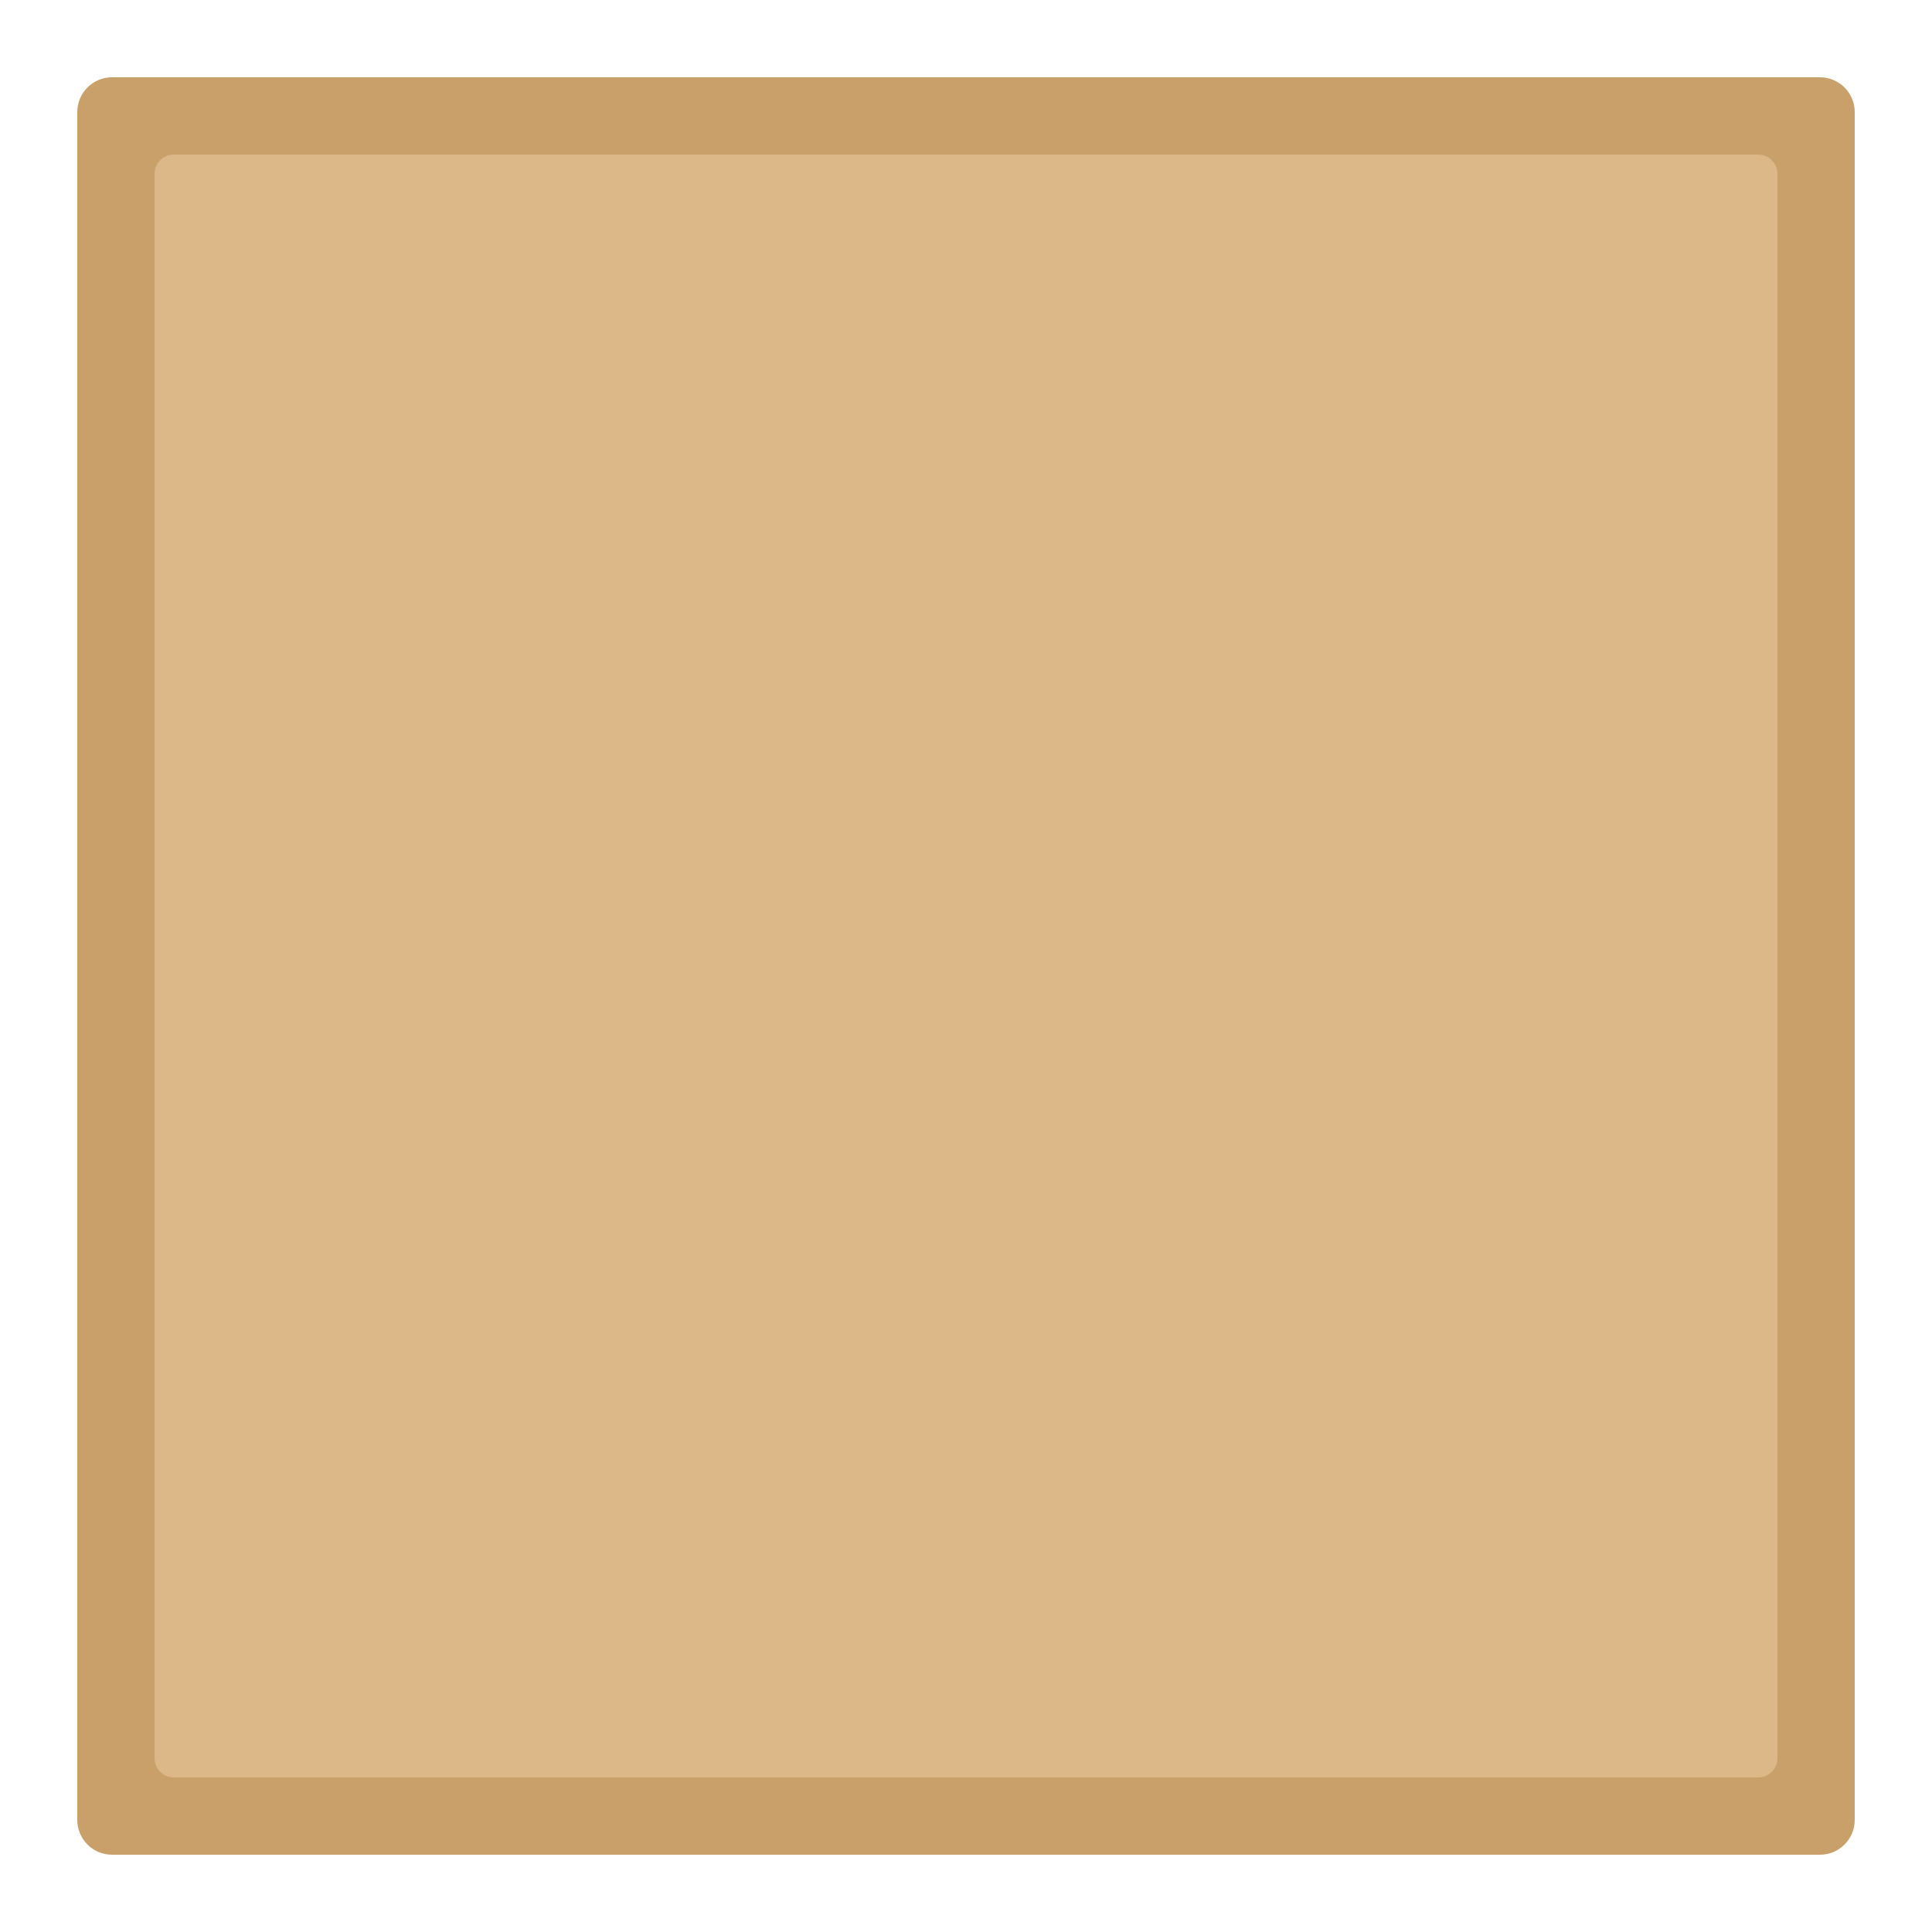
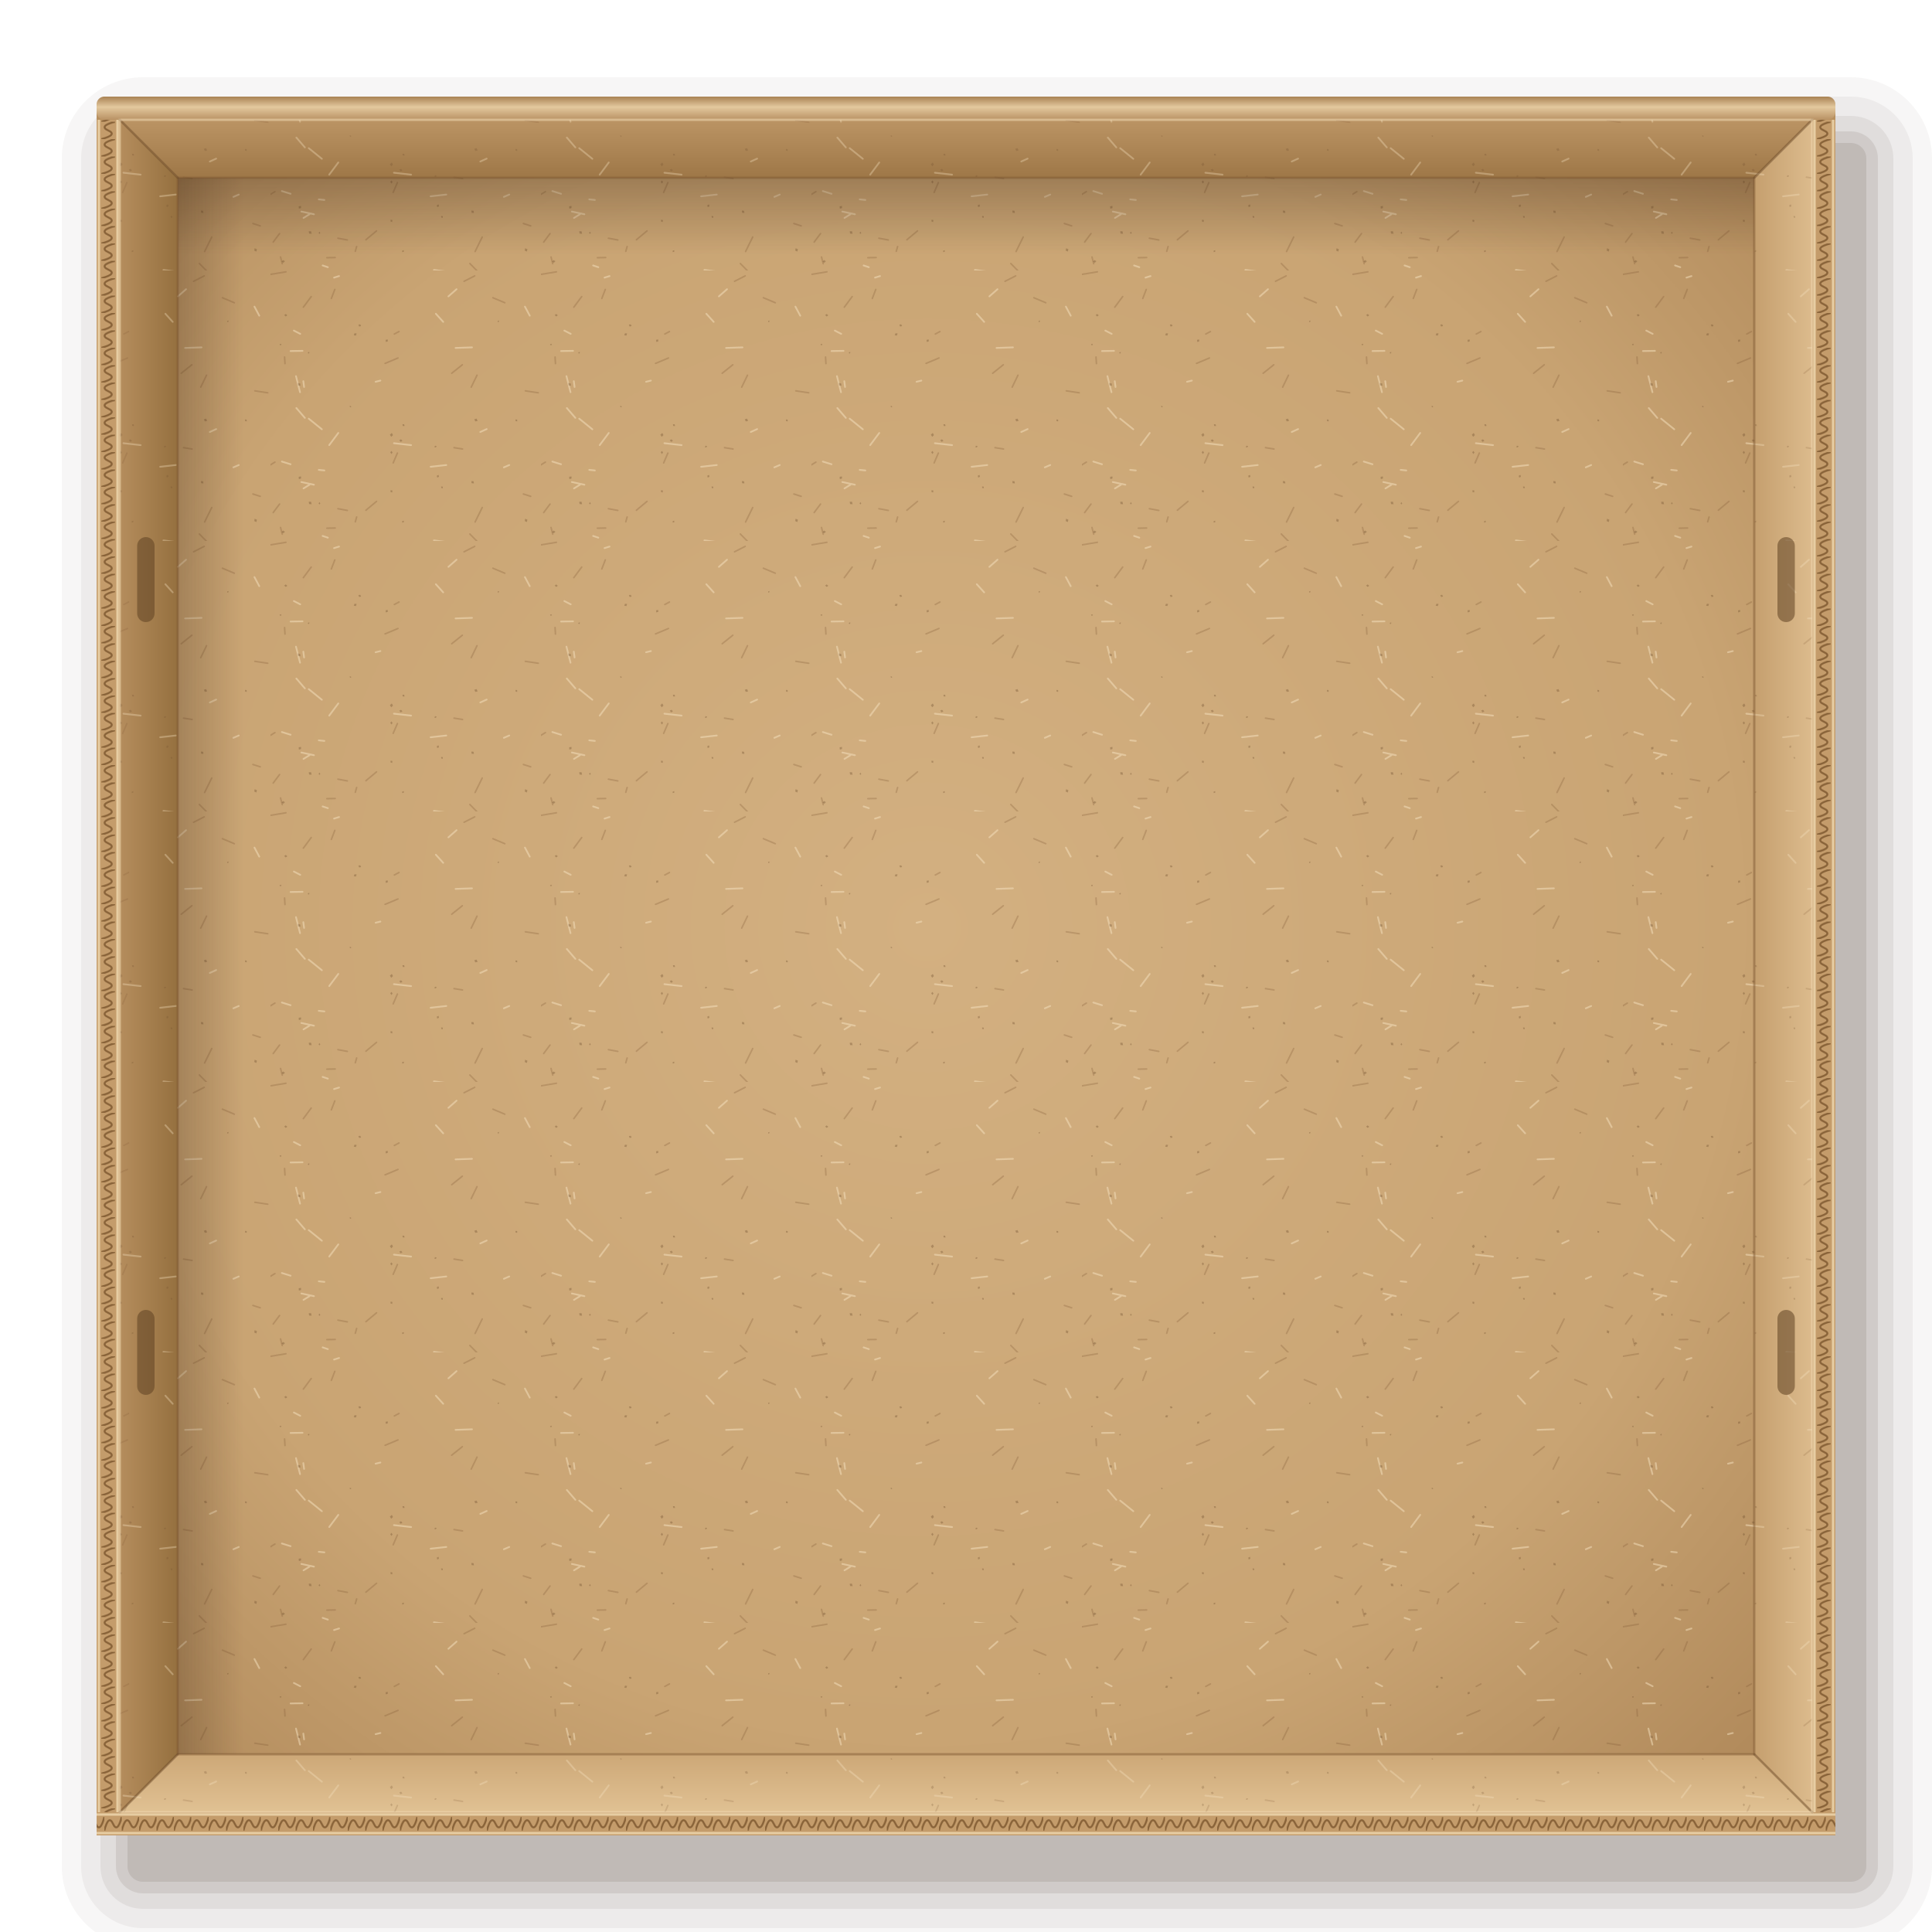
- <svg xmlns="http://www.w3.org/2000/svg" viewBox="0 0 1000 1000">
-   <rect x="40" y="40" width="920" height="920" rx="18" fill="#c9a06a" />
-   <rect x="80" y="80" width="840" height="840" rx="10" fill="#dcb888" />
+ <svg xmlns="http://www.w3.org/2000/svg" viewBox="0 0 1000 1000" overflow="visible">
+   <defs>
+     <pattern id="atl-bb-fibre" width="140" height="140" patternUnits="userSpaceOnUse">
+       <path d="M34.9 123.3l4.9 0.9M106.9 54.2l-3 6.2M7.3 44.8l0.2 3.4M54.9 119.5l-5.5 4.6M131.9 62.3l6.7 1M44.6 127.6l-0.7 2.5M99.3 48.8l-5.5 4.4M103.2 136.4l4.8 4.9M66 45.3l-6.7 2.8M95 91.7l4.4 0.7M105.7 2.8l-5.5 2.8M4.7 120.9l-3.3 4.4M8 0.7l-7.9 1.3M65.7 94.5l-2.2 5.1M2.3 99.2l-2.8 1.7M109.6 122.7l-3.7 7.5M33.3 9.8l-1.8 4.7M5.2 133l0.9 3.5M115.1 14.1l6.2 2.6M130.9 115.7l3.8 1.2M66.5 31.6l-2.4 1.3M21.1 13.5l-4.1 5.5M33.5 133.3l-4.3 0.1" stroke="#7d5832" stroke-opacity=".28" stroke-width=".8" stroke-linecap="round" />
+       <path d="M27 137.4l2.7 0.9M16 109.5l6.5 1.4M13.4 71.2l4.4 5.1M25 103.2l2.9 0.3M84.6 139.7l7.5 1M96.3 9.7l-4.2 3.7M56.9 57l-2.5 0.6M85.6 22.4l3.8 4.2M35.1 84.1l-4.7 6.3M5.9 98.9l4.5 1.4M63.9 89.4l8.9 1M131.7 18.7l2.5 4.7M20.2 110.9l-3.1 1.9M111.9 82.1l-3.3 1.5M35.5 2.9l-2.6 0.8M104.3 39.8l-8.5 0.3M91 100.7l-8.1 0.9M12.1 31.1l3.3 1.7M13.2 54.7l2.1 8.3M16.6 41.6l-6.2 0.1M17 57.3l0.4 3M19.8 76.7l6.8 5.5M123.6 100.7l-2.8 1.2" stroke="#f6e3c0" stroke-opacity=".5" stroke-width=".9" stroke-linecap="round" />
+       <path d="M105.3 110.2L104.1 110.1 104 109 105.1 109.1ZM41.8 70.7L41.2 70.8 40.9 70.2 41.6 70.1ZM69.4 80.5L68.5 80.5 68.3 79.6 69.2 79.6ZM118.3 25.9L118.2 26.6 117.6 26.7 117.6 26.1ZM63 114.9L62.1 114.6 62.2 113.7 63.1 113.9ZM20.2 42.3L19.9 43 19.3 42.8 19.6 42.2ZM62.6 93.4L63.2 94.2 62.6 95 62 94.1ZM89.2 112.7L88.4 112.6 88.3 111.8 89.2 111.9ZM62.8 84.1L63.4 85.2 62.5 86.1 61.8 85ZM132.7 130.2L131.6 129.7 131.8 128.5 133 129ZM68.3 88.2L67.3 88.7 66.7 87.8 67.6 87.4ZM15.5 59.7L14.3 59.5 14.2 58.2 15.4 58.5ZM25.4 119.9L25.8 120.6 25.3 121.1 24.9 120.5ZM107.2 77.9L106 78.1 105.5 77 106.7 76.7ZM87 105.8L87.2 106.8 86.3 107.2 86.1 106.2ZM86 90.9L85.6 91.6 84.8 91.4 85.2 90.7ZM8.7 23.2L7.9 23.8 7.1 23.1 7.9 22.5ZM46.9 28.8L45.9 29 45.5 28 46.5 27.9ZM127.7 78.1L126.9 78 126.8 77.1 127.7 77.2ZM44.6 32.6L44.2 33.7 43.1 33.5 43.5 32.5ZM7.5 135.2L6.7 136 5.7 135.5 6.5 134.6ZM69 129.5L69 130.3 68.2 130.5 68.2 129.7ZM60.7 35.7L60.7 36.7 59.7 37 59.6 35.9ZM21.3 121L20 120.9 19.8 119.7 21 119.7ZM15.8 106.6L15.8 107.7 14.7 108 14.6 106.8ZM5.7 38.4L5.1 38.8 4.7 38.2 5.3 37.9Z" fill="#6b4a2a" opacity=".35" />
+     </pattern>
+     <pattern id="atl-bb-fluteH" width="9" height="12" y="50" patternUnits="userSpaceOnUse">
+       <rect width="9" height="12" fill="#c49c6b" />
+       <path d="M0 9.5Q2.25 1 4.5 6T9 2.5" fill="none" stroke="#8a643a" stroke-width="1" />
+       <path d="M0 1.2H9M0 10.8H9" stroke="#e7cda3" stroke-width="1.2" />
+     </pattern>
+     <pattern id="atl-bb-fluteV" width="12" height="9" x="50" patternUnits="userSpaceOnUse">
+       <rect width="12" height="9" fill="#c49c6b" />
+       <path d="M9.5 0Q1 2.25 6 4.5T2.5 9" fill="none" stroke="#8a643a" stroke-width="1" />
+       <path d="M1.2 0V9M10.8 0V9" stroke="#e7cda3" stroke-width="1.2" />
+     </pattern>
+     <radialGradient id="atl-bb-floor" gradientUnits="userSpaceOnUse" cx="480" cy="480" r="600">
+       <stop offset="0" stop-color="#d3b081" />
+       <stop offset="0.7" stop-color="#c9a473" />
+       <stop offset="1" stop-color="#b28b5c" />
+     </radialGradient>
+     <linearGradient id="atl-bb-wallL" x1="0" y1="0" x2="1" y2="0">
+       <stop offset="0" stop-color="#b58d5d" />
+       <stop offset="1" stop-color="#95703f" />
+     </linearGradient>
+     <linearGradient id="atl-bb-wallR" x1="0" y1="0" x2="1" y2="0">
+       <stop offset="0" stop-color="#c59f6e" />
+       <stop offset="1" stop-color="#dcbb8d" />
+     </linearGradient>
+     <linearGradient id="atl-bb-wallT" x1="0" y1="0" x2="0" y2="1">
+       <stop offset="0" stop-color="#bb9464" />
+       <stop offset="1" stop-color="#9e7747" />
+     </linearGradient>
+     <linearGradient id="atl-bb-wallB" x1="0" y1="0" x2="0" y2="1">
+       <stop offset="0" stop-color="#cda877" />
+       <stop offset="1" stop-color="#e0c193" />
+     </linearGradient>
+     <linearGradient id="atl-bb-castL" x1="0" y1="0" x2="1" y2="0">
+       <stop offset="0" stop-color="#3b2412" stop-opacity="0.26" />
+       <stop offset="1" stop-color="#3b2412" stop-opacity="0" />
+     </linearGradient>
+     <linearGradient id="atl-bb-castT" x1="0" y1="0" x2="0" y2="1">
+       <stop offset="0" stop-color="#3b2412" stop-opacity="0.3" />
+       <stop offset="1" stop-color="#3b2412" stop-opacity="0" />
+     </linearGradient>
+     <linearGradient id="atl-bb-hinge" x1="0" y1="0" x2="0" y2="1">
+       <stop offset="0" stop-color="#a98253" />
+       <stop offset="0.45" stop-color="#e3c89e" />
+       <stop offset="1" stop-color="#b99264" />
+     </linearGradient>
+   </defs>
+   <rect x="32" y="40" width="968" height="968" rx="42" fill="#2b1a0d" opacity="0.04" />
+   <rect x="42" y="50" width="948" height="948" rx="32" fill="#2b1a0d" opacity="0.05" />
+   <rect x="52" y="60" width="928" height="928" rx="22" fill="#2b1a0d" opacity="0.07" />
+   <rect x="60" y="68" width="912" height="912" rx="14" fill="#2b1a0d" opacity="0.09" />
+   <rect x="66" y="74" width="900" height="900" rx="8" fill="#2b1a0d" opacity="0.1" />
+   <rect x="50" y="50" width="900" height="900" rx="5" fill="#b8905f" />
+   <rect x="50" y="62" width="12" height="888" fill="url(#atl-bb-fluteV)" />
+   <rect x="938" y="62" width="12" height="888" fill="url(#atl-bb-fluteV)" />
+   <rect x="50" y="938" width="900" height="12" fill="url(#atl-bb-fluteH)" />
+   <rect x="50" y="50" width="900" height="12" rx="4" fill="url(#atl-bb-hinge)" />
+   <path d="M62 62H938L908 92H92Z" fill="url(#atl-bb-wallT)" />
+   <path d="M938 62V938L908 908V92Z" fill="url(#atl-bb-wallR)" />
+   <path d="M62 938H938L908 908H92Z" fill="url(#atl-bb-wallB)" />
+   <path d="M62 62V938L92 908V92Z" fill="url(#atl-bb-wallL)" />
+   <rect x="62" y="62" width="876" height="876" fill="url(#atl-bb-fibre)" opacity=".7" />
+   <g fill="#5e4122" opacity=".55">
+     <rect x="71" y="278" width="9" height="44" rx="4.5" />
+     <rect x="920" y="278" width="9" height="44" rx="4.5" />
+     <rect x="71" y="678" width="9" height="44" rx="4.5" />
+     <rect x="920" y="678" width="9" height="44" rx="4.5" />
+   </g>
+   <rect x="92" y="92" width="816" height="816" fill="url(#atl-bb-floor)" />
+   <rect x="92" y="92" width="816" height="816" fill="url(#atl-bb-fibre)" />
+   <rect x="92" y="92" width="34" height="816" fill="url(#atl-bb-castL)" />
+   <rect x="92" y="92" width="816" height="40" fill="url(#atl-bb-castT)" />
+   <g fill="none" stroke-linecap="round">
+     <path d="M92 92H908V908H92Z" stroke="#7a5630" stroke-opacity=".45" stroke-width="1.2" />
+     <path d="M62 62L92 92M938 62L908 92M938 938L908 908M62 938L92 908" stroke="#6e4d2a" stroke-opacity=".5" stroke-width="1.2" />
+     <path d="M62 62H938V938H62Z" stroke="#f0d9b2" stroke-opacity=".55" stroke-width="1.2" />
+   </g>
</svg>
